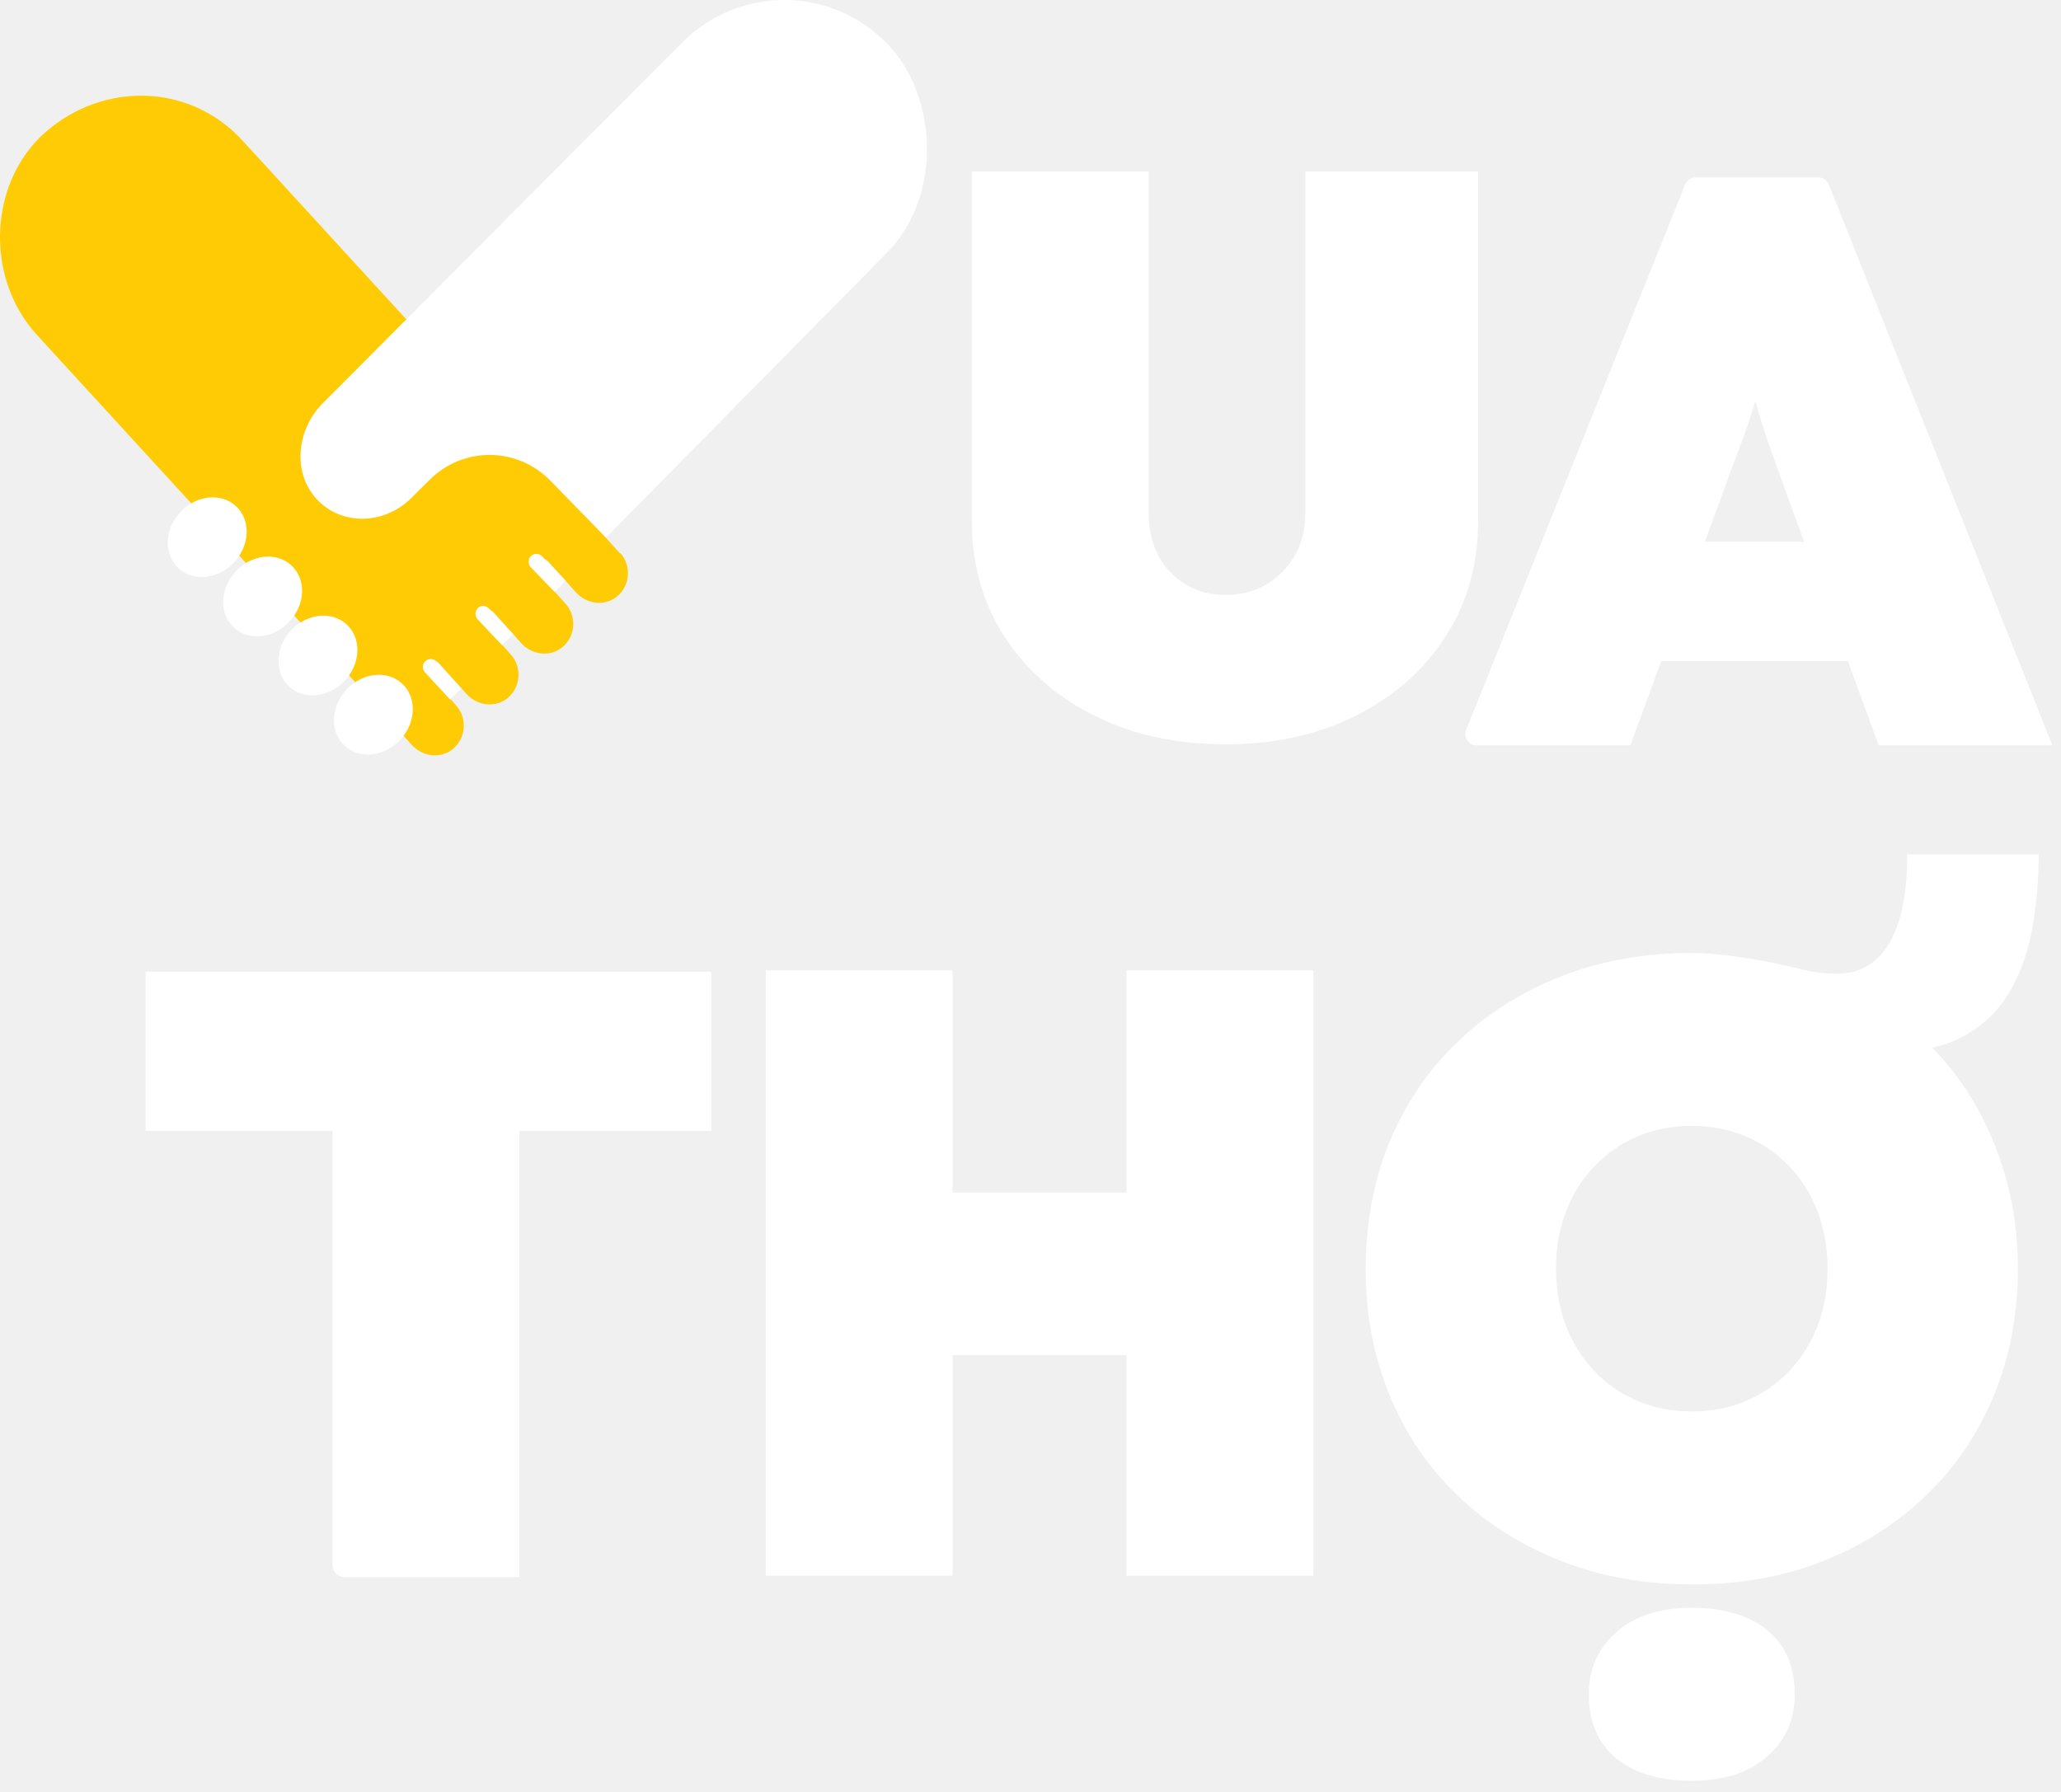
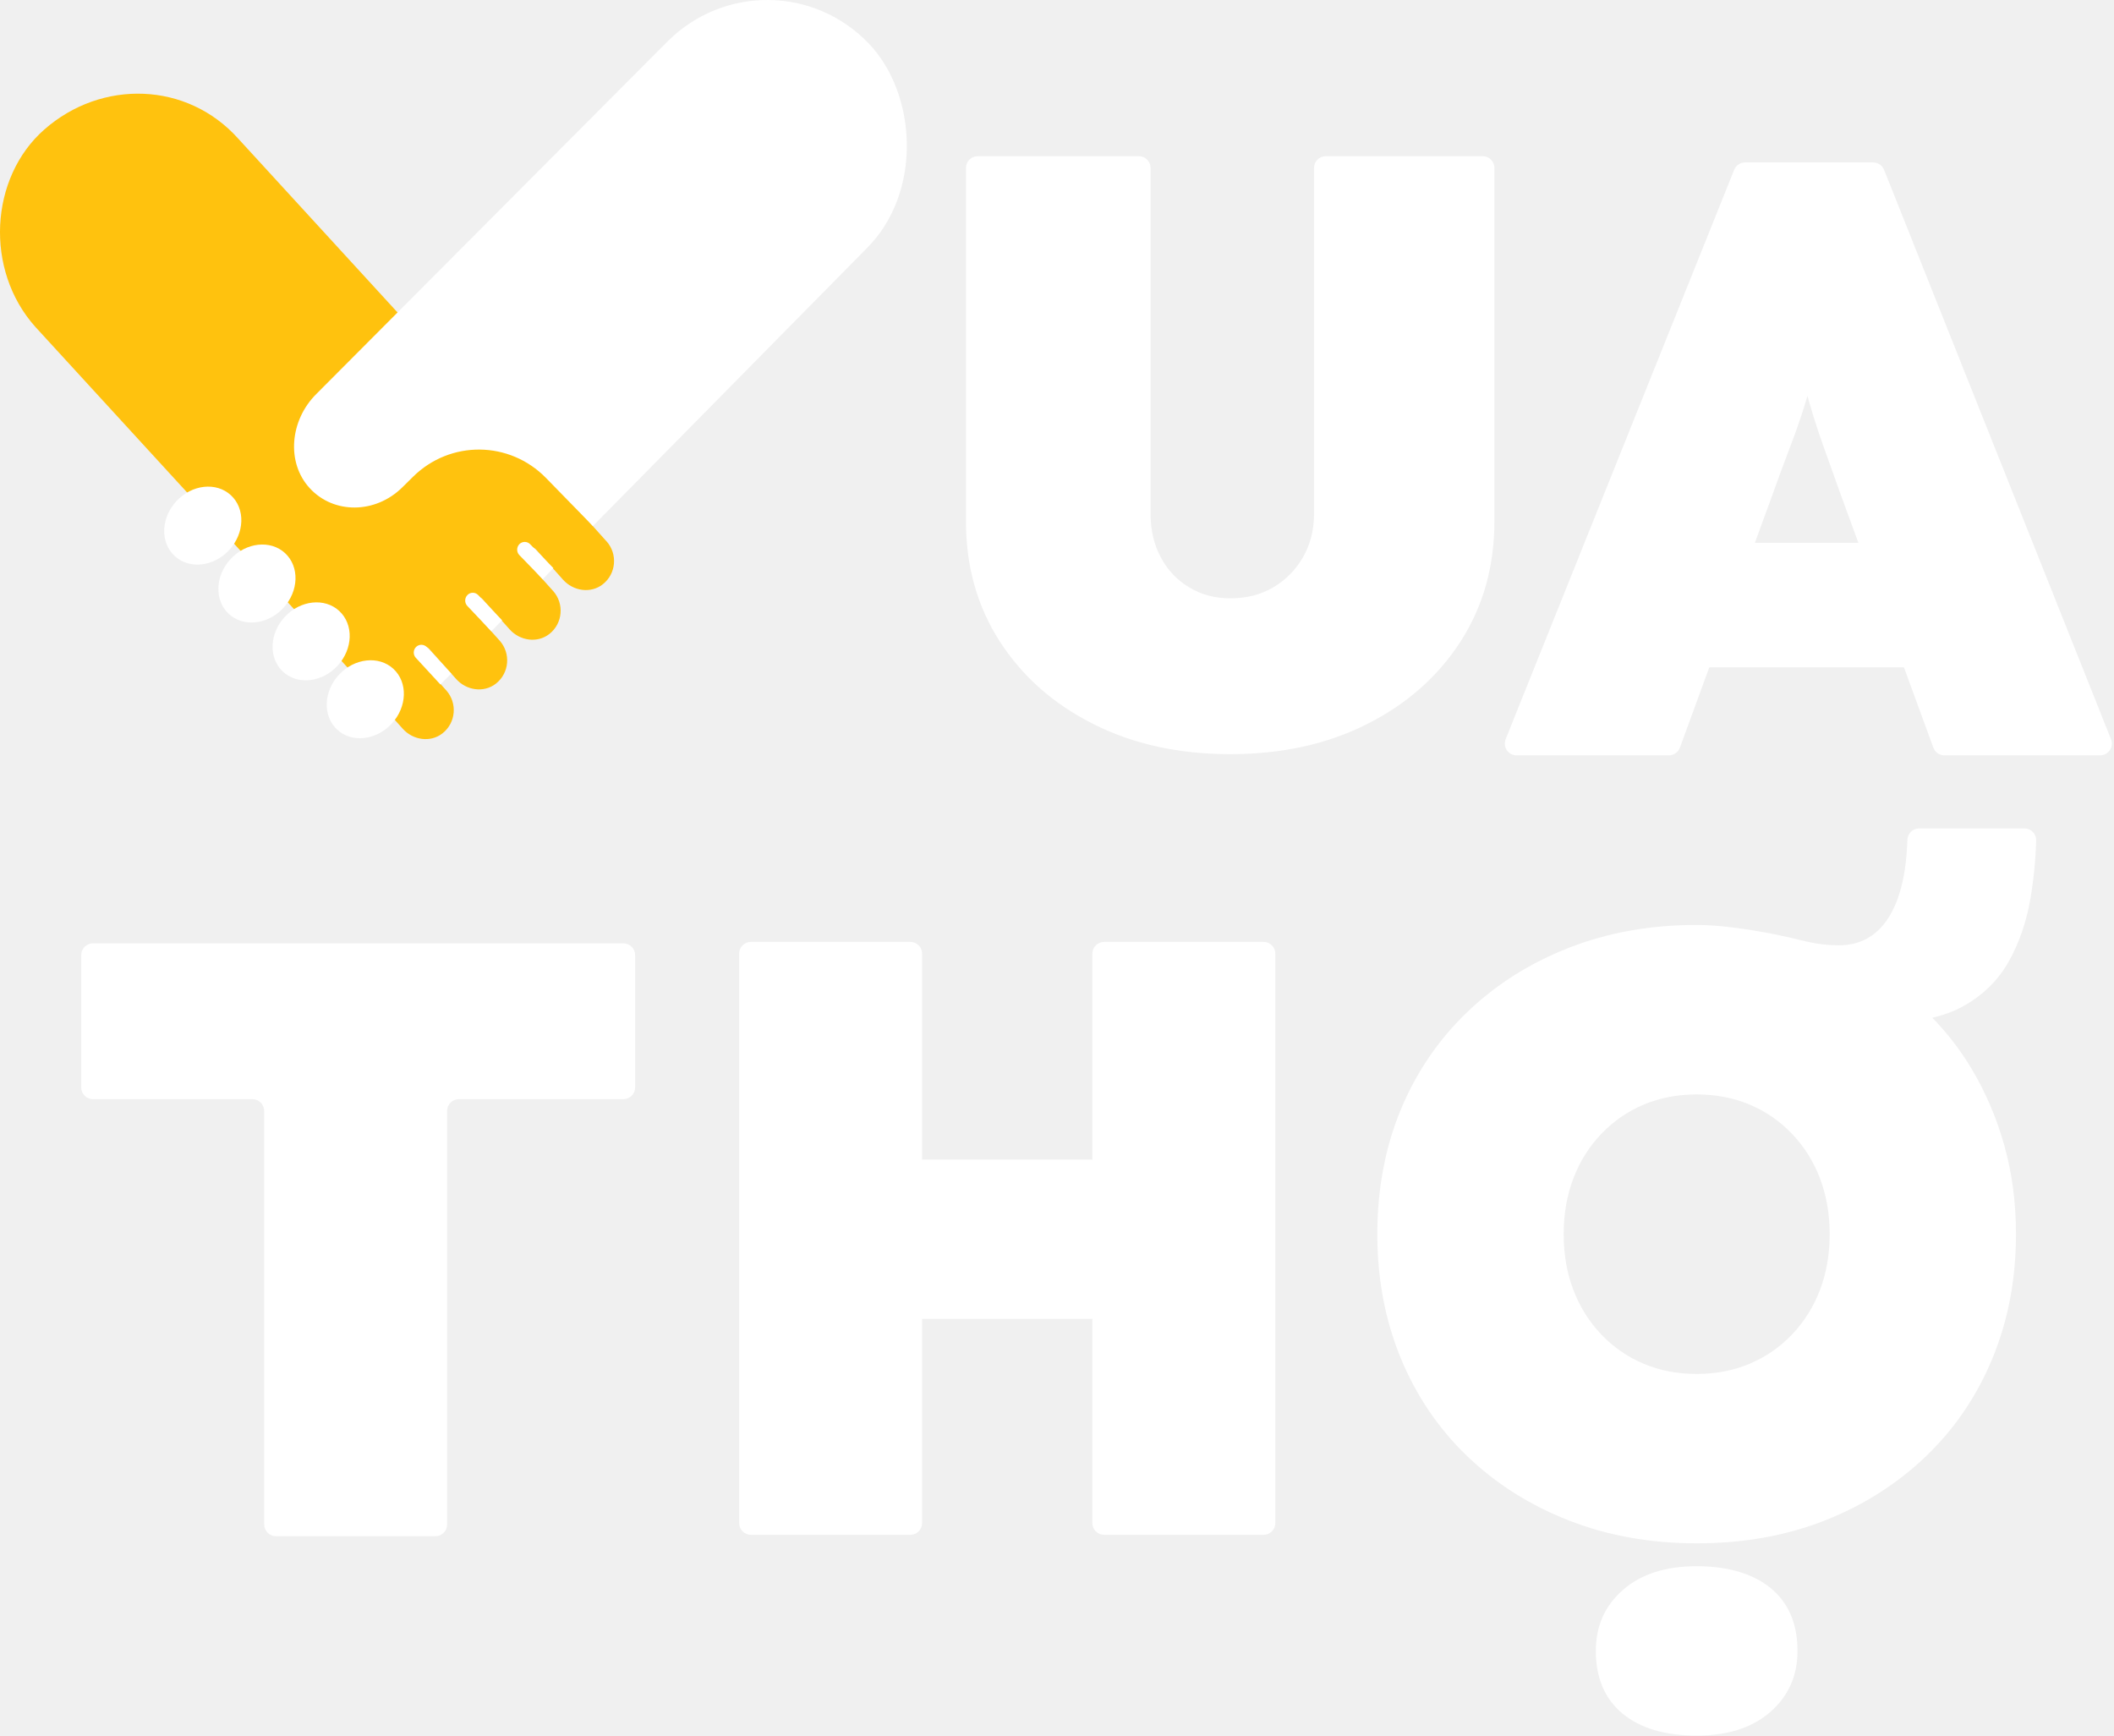
- <svg xmlns="http://www.w3.org/2000/svg" width="161" height="140" viewBox="0 0 161 140" fill="none">
-   <g clip-path="url(#clip0_2041_262)">
-     <path d="M48.432 43.239L44.949 39.354C44.949 39.354 44.888 39.299 44.854 39.265L19.02 11.065C14.937 6.512 8.114 6.313 3.533 10.342C-0.829 14.18 -1.252 21.555 2.825 26.102L28.747 54.389L29.599 55.336L32.155 58.185C32.973 59.099 34.357 59.31 35.325 58.56C36.41 57.714 36.532 56.127 35.632 55.117L35.277 54.715L33.396 52.616C33.178 52.371 33.191 51.988 33.436 51.764C33.675 51.54 34.049 51.559 34.275 51.804L36.143 53.884L36.429 54.205C37.247 55.118 38.631 55.33 39.599 54.58C40.683 53.734 40.806 52.147 39.906 51.137L39.483 50.665L37.67 48.641C37.452 48.395 37.465 48.013 37.71 47.789C37.955 47.565 38.323 47.584 38.549 47.829L40.348 49.833L40.703 50.235C41.521 51.148 42.905 51.359 43.873 50.609C44.957 49.764 45.08 48.176 44.18 47.166L43.689 46.621L41.944 44.672C41.726 44.426 41.739 44.044 41.984 43.82C42.223 43.596 42.597 43.615 42.823 43.86L44.554 45.79L44.977 46.267C45.795 47.181 47.179 47.392 48.147 46.642C49.231 45.796 49.354 44.209 48.453 43.199V43.212L48.432 43.233V43.239Z" fill="#FFCB04" />
-     <path d="M41.474 43.45C41.235 43.689 41.235 44.084 41.468 44.323L43.336 46.253L44.188 45.367L42.334 43.458C42.095 43.213 41.714 43.213 41.476 43.452L41.474 43.45Z" fill="white" />
-     <path d="M33.226 51.656C32.981 51.889 32.967 52.284 33.199 52.529L35.162 54.656L36.035 53.789L34.093 51.684C33.86 51.438 33.48 51.424 33.234 51.656H33.228H33.226Z" fill="white" />
-     <path d="M37.329 47.513C37.09 47.752 37.084 48.141 37.308 48.386L39.223 50.411L40.082 49.538L38.179 47.528C37.947 47.282 37.56 47.276 37.321 47.507L37.328 47.513H37.329Z" fill="white" />
-     <path d="M18.297 43.92C19.538 42.578 19.599 40.62 18.433 39.544C17.268 38.467 15.318 38.678 14.077 40.022C12.836 41.364 12.775 43.321 13.941 44.398C15.106 45.475 17.057 45.264 18.297 43.92Z" fill="white" />
-     <path d="M22.626 48.549C23.867 47.206 23.928 45.249 22.762 44.173C21.597 43.096 19.646 43.307 18.406 44.651C17.165 45.993 17.104 47.95 18.27 49.026C19.435 50.104 21.386 49.893 22.626 48.549Z" fill="white" />
-     <path d="M26.947 53.163C28.188 51.821 28.249 49.864 27.082 48.788C25.918 47.71 23.967 47.921 22.726 49.265C21.486 50.607 21.424 52.565 22.591 53.641C23.756 54.718 25.706 54.507 26.947 53.163Z" fill="white" />
-     <path d="M31.276 57.785C32.516 56.443 32.578 54.486 31.411 53.41C30.246 52.332 28.296 52.543 27.055 53.887C25.814 55.23 25.753 57.187 26.919 58.263C28.084 59.341 30.035 59.129 31.276 57.785Z" fill="white" />
-     <path d="M47.336 42.005L69.168 19.866C73.674 15.415 73.231 7.549 69.4 3.512C65.044 -1.083 57.832 -1.178 53.334 3.274L25.264 31.453C23.144 33.546 22.838 36.934 24.732 38.986C26.653 41.072 29.98 41.03 32.121 38.918L33.589 37.462C36.195 34.877 40.409 34.909 42.974 37.536L47.342 42.007H47.336V42.005Z" fill="white" />
-     <path d="M95.699 58.147C91.854 58.147 88.438 57.397 85.46 55.898C82.482 54.399 80.144 52.34 78.453 49.715C76.762 47.09 75.917 44.091 75.917 40.711V13.407C75.917 13.398 75.925 13.39 75.934 13.39H89.716C89.726 13.39 89.734 13.398 89.734 13.407V40.145C89.734 41.371 89.986 42.461 90.497 43.41C91.002 44.357 91.71 45.114 92.617 45.659C93.524 46.211 94.553 46.484 95.691 46.484C96.917 46.484 97.995 46.211 98.922 45.659C99.85 45.107 100.592 44.357 101.144 43.41C101.689 42.457 101.968 41.372 101.968 40.145V13.407C101.968 13.398 101.976 13.39 101.986 13.39H115.448C115.458 13.39 115.466 13.398 115.466 13.407V40.717C115.466 44.099 114.621 47.097 112.93 49.722C111.239 52.347 108.908 54.404 105.929 55.904C102.951 57.411 99.535 58.153 95.691 58.153H95.697V58.147H95.699Z" fill="white" />
-     <path d="M114.532 57.029L131.64 14.412C131.776 14.078 132.097 13.861 132.458 13.861H142.042C142.403 13.861 142.723 14.078 142.86 14.412L160.317 58.21C160.322 58.223 160.312 58.236 160.299 58.236H146.774C146.764 58.236 146.758 58.231 146.755 58.221L139.656 38.836C139.185 37.528 138.789 36.409 138.449 35.475C138.115 34.548 137.815 33.668 137.563 32.844C137.311 32.019 137.058 31.134 136.8 30.178C136.616 29.498 136.439 28.726 136.255 27.862C136.138 27.31 136.555 26.792 137.121 26.792C137.687 26.792 138.095 27.316 137.987 27.862C137.803 28.728 137.626 29.504 137.442 30.178C137.19 31.132 136.924 32.019 136.651 32.844C136.379 33.668 136.058 34.548 135.704 35.475C135.343 36.403 134.935 37.528 134.464 38.836L127.365 58.221C127.362 58.229 127.353 58.236 127.345 58.236H115.35C114.73 58.236 114.3 57.608 114.532 57.022V57.029ZM123.447 50.415L126.91 42.334C126.91 42.334 126.918 42.324 126.924 42.324H147.508C147.518 42.324 147.526 42.331 147.529 42.339L151.127 51.62C151.132 51.635 151.122 51.65 151.108 51.65H124.261C123.627 51.65 123.204 51.003 123.449 50.423V50.417L123.447 50.415Z" fill="white" />
-     <path d="M25.974 122.282V88.372C25.974 88.362 25.966 88.353 25.955 88.353H11.396C11.386 88.353 11.376 88.345 11.376 88.333V75.939C11.376 75.93 11.384 75.92 11.396 75.92H55.546C55.556 75.92 55.565 75.928 55.565 75.939V88.333C55.565 88.343 55.557 88.353 55.546 88.353H40.588C40.579 88.353 40.569 88.361 40.569 88.372V123.201C40.569 123.21 40.561 123.22 40.55 123.22H26.916C26.394 123.22 25.979 122.799 25.979 122.282H25.973H25.974Z" fill="white" />
-     <path d="M59.817 123.091V75.831C59.817 75.822 59.825 75.812 59.836 75.812H74.395C74.405 75.812 74.415 75.82 74.415 75.831V123.091C74.415 123.101 74.407 123.11 74.395 123.11H59.836C59.826 123.11 59.817 123.102 59.817 123.091ZM65.294 104.932L65.357 93.188C65.357 93.179 65.365 93.169 65.376 93.169H96.22C96.23 93.169 96.239 93.177 96.239 93.188V105.85C96.239 105.86 96.231 105.87 96.22 105.87H66.233C65.71 105.87 65.289 105.44 65.296 104.926V104.934L65.294 104.932ZM87.999 123.091V75.831C87.999 75.822 88.008 75.812 88.019 75.812H102.578C102.588 75.812 102.598 75.82 102.598 75.831V123.091C102.598 123.101 102.589 123.11 102.578 123.11H88.019C88.009 123.11 87.999 123.102 87.999 123.091Z" fill="white" />
-     <path d="M132.158 123.786C128.46 123.786 125.059 123.176 121.958 121.963C118.849 120.742 116.145 119.035 113.849 116.826C111.554 114.617 109.78 112.002 108.546 108.987C107.304 105.971 106.686 102.68 106.686 99.121C106.686 95.56 107.304 92.219 108.546 89.218C109.788 86.225 111.554 83.616 113.849 81.415C116.145 79.207 118.848 77.5 121.958 76.278C125.067 75.057 128.468 74.455 132.158 74.455C133.015 74.455 133.981 74.528 135.064 74.658C136.147 74.797 137.25 74.971 138.376 75.196C139.233 75.378 140.077 75.567 140.912 75.77C141.74 75.973 142.613 76.075 143.513 76.075C144.683 76.075 145.678 75.727 146.485 75.029C147.298 74.332 147.916 73.293 148.345 71.921C148.771 70.556 148.988 68.839 148.983 66.785C148.983 66.769 148.996 66.754 149.012 66.754H159.257C159.257 68.639 159.102 70.517 158.786 72.363C158.473 74.208 157.892 75.872 157.064 77.361C156.228 78.844 155.038 80.028 153.482 80.907C151.927 81.786 149.886 82.23 147.364 82.23L149.188 81.118C149.544 80.901 150.015 80.936 150.32 81.235C151.759 82.601 152.994 84.126 154.018 85.818C155.165 87.708 156.059 89.771 156.685 92.001C157.318 94.231 157.629 96.607 157.629 99.129C157.629 102.69 157.011 105.979 155.769 108.995C154.526 112.01 152.761 114.625 150.465 116.834C148.17 119.043 145.474 120.75 142.386 121.971C139.297 123.193 135.884 123.794 132.149 123.794L132.157 123.786H132.158ZM132.158 110.273C133.684 110.273 135.101 110.003 136.379 109.459C137.665 108.922 138.791 108.136 139.757 107.126C140.724 106.11 141.472 104.932 141.987 103.58C142.503 102.228 142.765 100.739 142.765 99.119C142.765 97.499 142.503 96.01 141.987 94.658C141.471 93.306 140.722 92.122 139.757 91.112C138.784 90.095 137.665 89.318 136.379 88.779C135.093 88.242 133.683 87.966 132.158 87.966C130.632 87.966 129.215 88.235 127.938 88.779C126.652 89.324 125.526 90.102 124.559 91.112C123.586 92.122 122.844 93.306 122.329 94.658C121.813 96.01 121.552 97.499 121.552 99.119C121.552 100.739 121.813 102.228 122.329 103.58C122.846 104.932 123.594 106.116 124.559 107.126C125.526 108.136 126.652 108.921 127.938 109.459C129.223 110.005 130.625 110.273 132.158 110.273ZM132.158 139.13C129.636 139.13 127.662 138.541 126.243 137.371C124.827 136.201 124.115 134.53 124.115 132.373C124.115 130.39 124.835 128.769 126.281 127.505C127.72 126.24 129.68 125.616 132.158 125.616C134.636 125.616 136.655 126.205 138.073 127.375C139.489 128.544 140.201 130.216 140.201 132.373C140.201 134.356 139.481 135.977 138.036 137.24C136.597 138.505 134.636 139.13 132.158 139.13Z" fill="white" />
-   </g>
-   <defs>
-     <clipPath id="clip0_2041_262">
-       <rect width="160.32" height="139.13" fill="white" />
-     </clipPath>
-   </defs>
+ <svg xmlns="http://www.w3.org/2000/svg" width="285" height="234" viewBox="0 0 285 234" fill="none">
+   <path d="M81.781 72.998L75.898 66.436C75.851 66.383 75.793 66.343 75.741 66.291L32.114 18.686C25.227 11.002 13.704 10.665 5.969 17.466C-1.401 23.948 -2.115 36.393 4.772 44.077L48.544 91.838L49.979 93.435L54.294 98.244C55.67 99.783 58.016 100.143 59.642 98.877C61.478 97.448 61.681 94.771 60.159 93.069L59.555 92.396L56.384 88.853C56.013 88.441 56.042 87.796 56.448 87.418C56.855 87.041 57.488 87.07 57.859 87.482L61.007 90.996L61.495 91.542C62.871 93.081 65.218 93.441 66.844 92.175C68.679 90.746 68.882 88.069 67.361 86.367L66.646 85.572L63.586 82.157C63.214 81.745 63.243 81.1 63.65 80.722C64.056 80.345 64.689 80.374 65.061 80.786L68.098 84.172L68.702 84.846C70.079 86.385 72.425 86.745 74.051 85.479C75.886 84.05 76.09 81.373 74.568 79.671L73.737 78.748L70.793 75.461C70.421 75.048 70.45 74.404 70.857 74.026C71.263 73.649 71.896 73.678 72.268 74.09L75.189 77.348L75.904 78.15C77.28 79.689 79.626 80.049 81.252 78.783C83.088 77.354 83.291 74.677 81.769 72.975L81.781 72.998Z" fill="#FFC20E" />
+   <path d="M70.026 73.359C69.626 73.765 69.62 74.427 70.015 74.834L73.168 78.086L74.603 76.593L71.472 73.37C71.072 72.958 70.427 72.958 70.021 73.359H70.026Z" fill="white" />
+   <path d="M56.105 87.21C55.693 87.605 55.67 88.267 56.059 88.685L59.369 92.274L60.839 90.816L57.557 87.256C57.168 86.838 56.518 86.815 56.105 87.21Z" fill="white" />
+   <path d="M63.028 80.212C62.622 80.612 62.61 81.274 62.999 81.687L66.234 85.102L67.686 83.626L64.48 80.235C64.085 79.817 63.435 79.805 63.028 80.206V80.212Z" fill="white" />
+   <path d="M30.897 74.154C32.99 71.891 33.093 68.583 31.127 66.764C29.161 64.946 25.87 65.306 23.777 67.568C21.684 69.831 21.581 73.14 23.547 74.958C25.513 76.777 28.804 76.417 30.897 74.154Z" fill="white" />
+   <path d="M38.2 81.961C40.293 79.698 40.396 76.39 38.43 74.571C36.464 72.752 33.173 73.112 31.08 75.375C28.987 77.638 28.884 80.946 30.85 82.765C32.816 84.584 36.107 84.224 38.2 81.961Z" fill="white" />
+   <path d="M45.506 89.758C47.599 87.495 47.702 84.186 45.736 82.368C43.77 80.549 40.48 80.909 38.387 83.172C36.294 85.434 36.191 88.743 38.157 90.562C40.123 92.38 43.413 92.02 45.506 89.758Z" fill="white" />
+   <path d="M52.807 97.562C54.901 95.3 55.004 91.991 53.038 90.172C51.072 88.354 47.781 88.714 45.688 90.977C43.595 93.239 43.492 96.548 45.458 98.367C47.424 100.185 50.714 99.825 52.807 97.562Z" fill="white" />
+   <path d="M79.928 70.919L116.786 33.539C124.388 26.024 123.639 12.742 117.181 5.93C109.822 -1.829 97.656 -1.986 90.053 5.529L42.661 53.102C39.084 56.638 38.561 62.353 41.761 65.82C45.007 69.34 50.623 69.276 54.236 65.704L55.676 64.281C60.694 59.321 68.697 59.397 73.621 64.45L79.934 70.919H79.928Z" fill="white" />
+   <path d="M165.857 101.674C158.931 101.674 152.785 100.323 147.413 97.622C142.047 94.921 137.841 91.21 134.792 86.489C131.75 81.767 130.226 76.365 130.226 70.274V22.642C130.226 21.762 130.939 21.056 131.812 21.056H153.528C154.408 21.056 155.114 21.768 155.114 22.642V69.246C155.114 71.458 155.573 73.416 156.483 75.126C157.394 76.836 158.67 78.192 160.306 79.178C161.942 80.169 163.788 80.665 165.845 80.665C168.051 80.665 169.996 80.169 171.669 79.178C173.342 78.186 174.674 76.836 175.665 75.126C176.65 73.409 177.152 71.452 177.152 69.246V22.642C177.152 21.762 177.865 21.056 178.738 21.056H199.884C200.764 21.056 201.47 21.768 201.47 22.642V70.274C201.47 76.365 199.946 81.767 196.904 86.489C193.862 91.21 189.655 94.921 184.29 97.622C178.924 100.33 172.772 101.674 165.845 101.674H165.857Z" fill="white" />
+   <path d="M202.982 99.66L233.793 22.896C234.035 22.295 234.617 21.898 235.268 21.898H252.529C253.179 21.898 253.762 22.295 254.003 22.896L284.598 99.66C285.013 100.701 284.245 101.835 283.123 101.835H262.138C261.469 101.835 260.874 101.42 260.645 100.794L248.235 66.891C247.393 64.531 246.674 62.517 246.067 60.838C245.46 59.165 244.927 57.585 244.468 56.098C244.016 54.611 243.558 53.013 243.099 51.303C242.771 50.076 242.442 48.682 242.12 47.127C241.916 46.136 242.659 45.2 243.675 45.2C244.685 45.2 245.435 46.142 245.23 47.127C244.902 48.688 244.574 50.082 244.251 51.303C243.793 53.019 243.316 54.617 242.826 56.098C242.331 57.585 241.761 59.165 241.116 60.838C240.466 62.511 239.729 64.531 238.886 66.891L226.476 100.794C226.247 101.42 225.652 101.835 224.983 101.835H204.463C203.341 101.835 202.573 100.701 202.988 99.654L202.982 99.66ZM219.041 87.752L224.878 74.14C225.125 73.558 225.702 73.18 226.34 73.18H261.321C261.977 73.18 262.566 73.582 262.801 74.196L268.08 87.808C268.483 88.849 267.715 89.97 266.599 89.97H220.51C219.37 89.97 218.601 88.805 219.047 87.758L219.041 87.752Z" fill="white" />
+   <path d="M35.614 205.522V149.773C35.614 148.893 34.901 148.187 34.028 148.187H12.535C11.655 148.187 10.949 147.474 10.949 146.601V128.763C10.949 127.883 11.662 127.177 12.535 127.177H84.04C84.919 127.177 85.626 127.89 85.626 128.763V146.601C85.626 147.48 84.913 148.187 84.04 148.187H61.865C60.985 148.187 60.279 148.899 60.279 149.773V205.522C60.279 206.401 59.566 207.108 58.693 207.108H37.206C36.327 207.108 35.62 206.395 35.62 205.522H35.614Z" fill="white" />
+   <path d="M99.648 205.334V128.569C99.648 127.69 100.361 126.983 101.235 126.983H122.727C123.607 126.983 124.313 127.696 124.313 128.569V205.334C124.313 206.214 123.601 206.92 122.727 206.92H101.235C100.355 206.92 99.648 206.208 99.648 205.334ZM108.905 176.208L109.004 157.912C109.004 157.039 109.716 156.332 110.59 156.332H159.61C160.49 156.332 161.196 157.045 161.196 157.918V176.214C161.196 177.094 160.484 177.8 159.61 177.8H110.491C109.611 177.8 108.899 177.082 108.905 176.202V176.208ZM147.268 205.334V128.569C147.268 127.69 147.981 126.983 148.855 126.983H170.347C171.227 126.983 171.934 127.696 171.934 128.569V205.334C171.934 206.214 171.221 206.92 170.347 206.92H148.855C147.975 206.92 147.268 206.208 147.268 205.334Z" fill="white" />
+   <path d="M228.738 208.066C222.492 208.066 216.749 207.038 211.495 204.981C206.241 202.924 201.675 200.031 197.79 196.301C193.906 192.571 190.919 188.153 188.825 183.054C186.731 177.955 185.684 172.398 185.684 166.382C185.684 160.366 186.731 154.715 188.825 149.653C190.919 144.592 193.906 140.193 197.79 136.463C201.669 132.733 206.241 129.84 211.495 127.783C216.749 125.726 222.492 124.697 228.738 124.697C230.181 124.697 231.823 124.815 233.645 125.044C235.472 125.273 237.337 125.577 239.239 125.955C240.683 126.259 242.114 126.581 243.521 126.928C244.927 127.268 246.395 127.442 247.92 127.442C249.896 127.442 251.575 126.853 252.944 125.67C254.313 124.493 255.361 122.739 256.085 120.416C256.699 118.446 257.052 116.06 257.145 113.241C257.176 112.374 257.864 111.68 258.731 111.68H272.907C273.799 111.68 274.53 112.411 274.505 113.303C274.431 115.949 274.171 118.57 273.731 121.159C273.198 124.282 272.225 127.095 270.819 129.61C269.406 132.12 267.393 134.121 264.766 135.602C262.139 137.089 258.694 137.832 254.431 137.832L257.51 135.949C258.118 135.577 258.917 135.645 259.431 136.141C261.86 138.452 263.948 141.029 265.676 143.885C267.616 147.082 269.121 150.564 270.187 154.337C271.252 158.104 271.785 162.119 271.785 166.382C271.785 172.398 270.738 177.955 268.644 183.054C266.55 188.153 263.564 192.571 259.679 196.301C255.794 200.031 251.247 202.924 246.03 204.981C240.813 207.038 235.045 208.066 228.731 208.066H228.738ZM228.738 185.229C231.321 185.229 233.707 184.771 235.875 183.86C238.044 182.949 239.946 181.629 241.588 179.919C243.223 178.203 244.481 176.208 245.354 173.922C246.228 171.636 246.668 169.126 246.668 166.388C246.668 163.649 246.228 161.134 245.354 158.848C244.481 156.562 243.223 154.567 241.588 152.857C239.946 151.14 238.05 149.827 235.875 148.916C233.707 148.005 231.321 147.547 228.738 147.547C226.154 147.547 223.769 148.005 221.6 148.916C219.432 149.833 217.523 151.147 215.888 152.857C214.246 154.567 212.994 156.568 212.121 158.848C211.247 161.134 210.807 163.643 210.807 166.388C210.807 169.133 211.247 171.642 212.121 173.922C212.994 176.208 214.252 178.203 215.888 179.919C217.523 181.629 219.426 182.949 221.6 183.86C223.769 184.777 226.148 185.229 228.738 185.229ZM228.738 233.989C224.475 233.989 221.142 232.998 218.744 231.021C216.346 229.039 215.144 226.226 215.144 222.57C215.144 219.219 216.359 216.48 218.8 214.349C221.235 212.217 224.543 211.152 228.738 211.152C232.932 211.152 236.334 212.143 238.731 214.12C241.129 216.102 242.331 218.915 242.331 222.57C242.331 225.922 241.11 228.661 238.676 230.792C236.241 232.923 232.926 233.989 228.738 233.989Z" fill="white" />
</svg>
